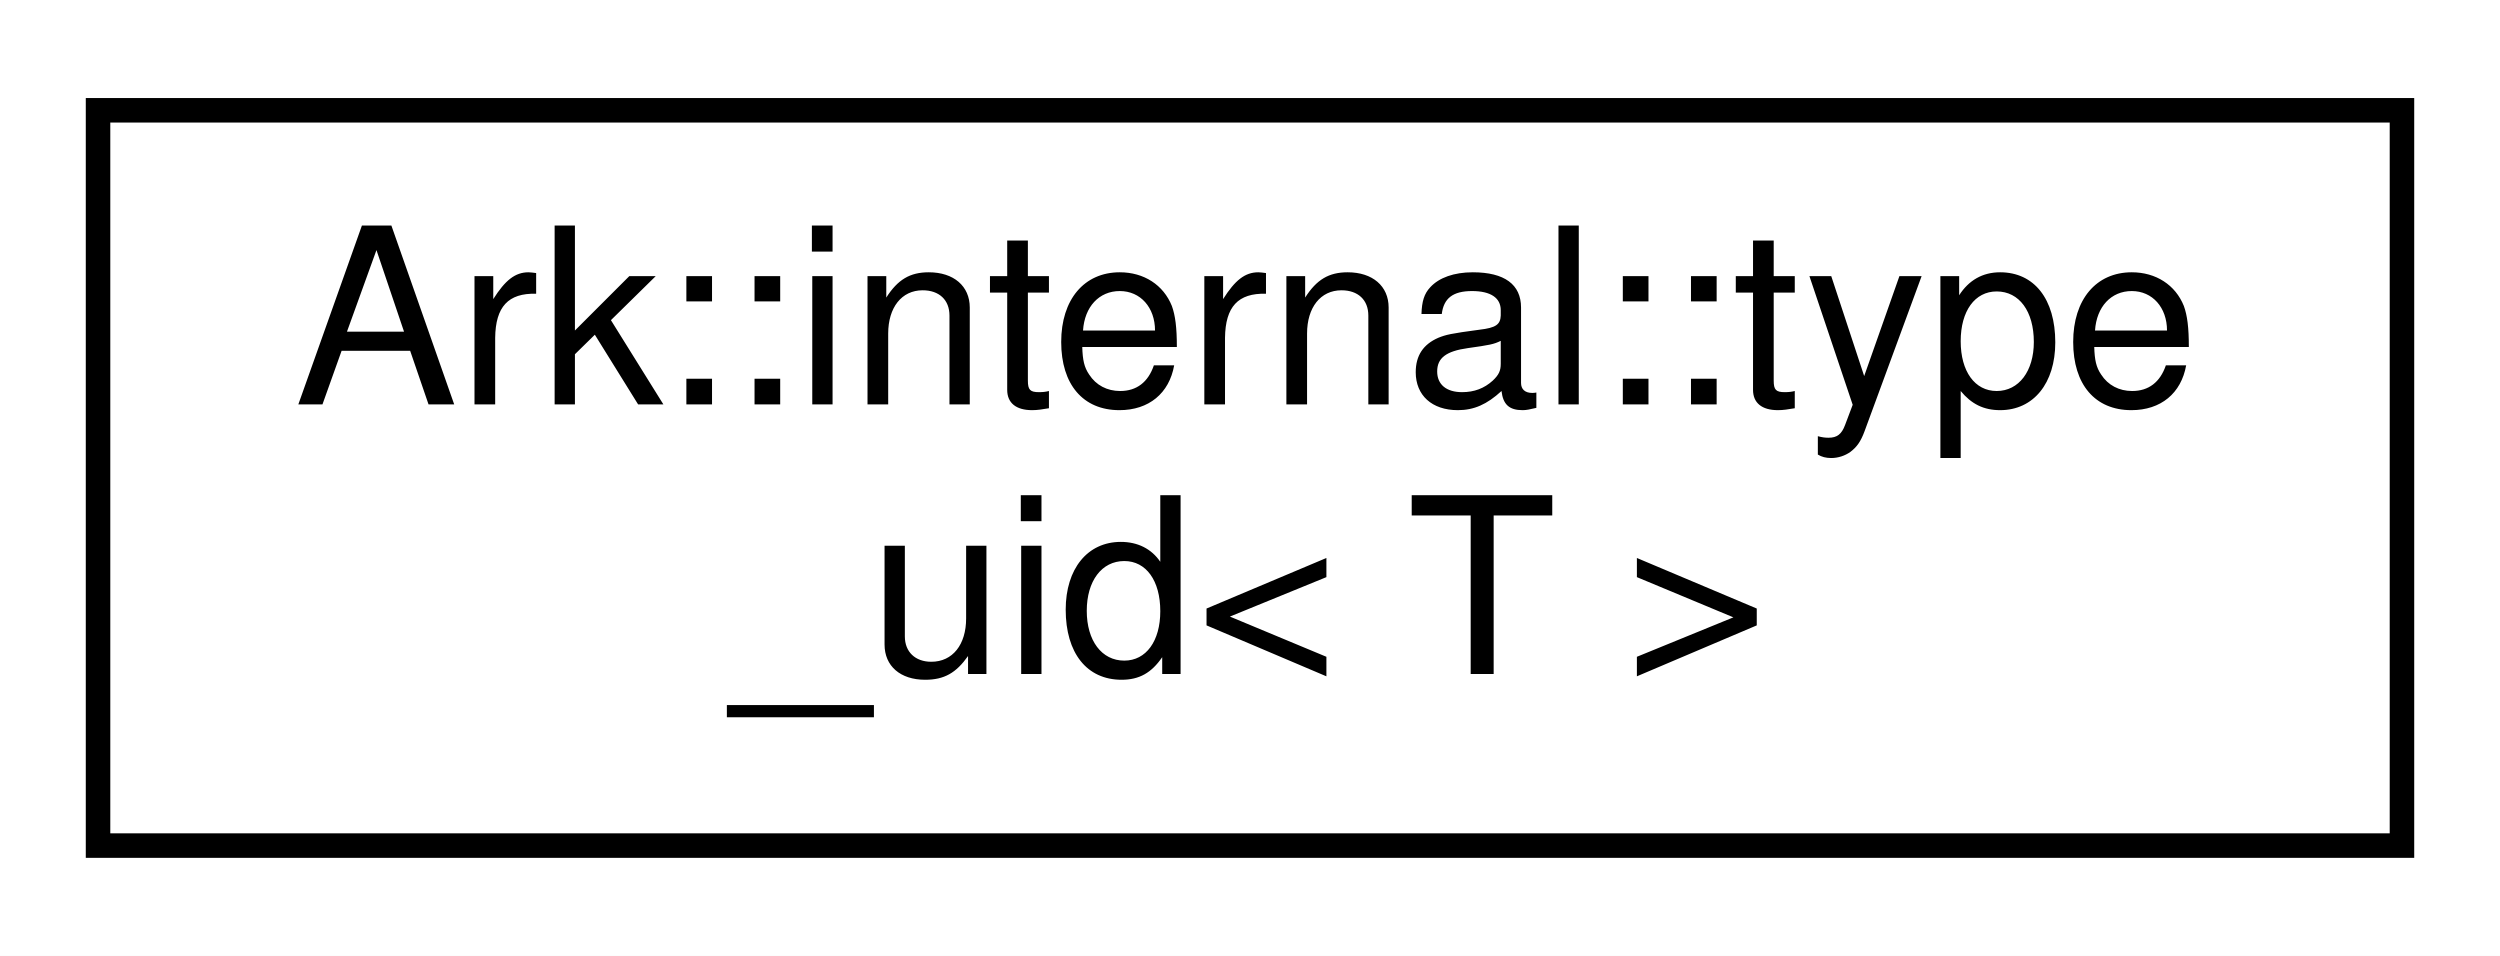
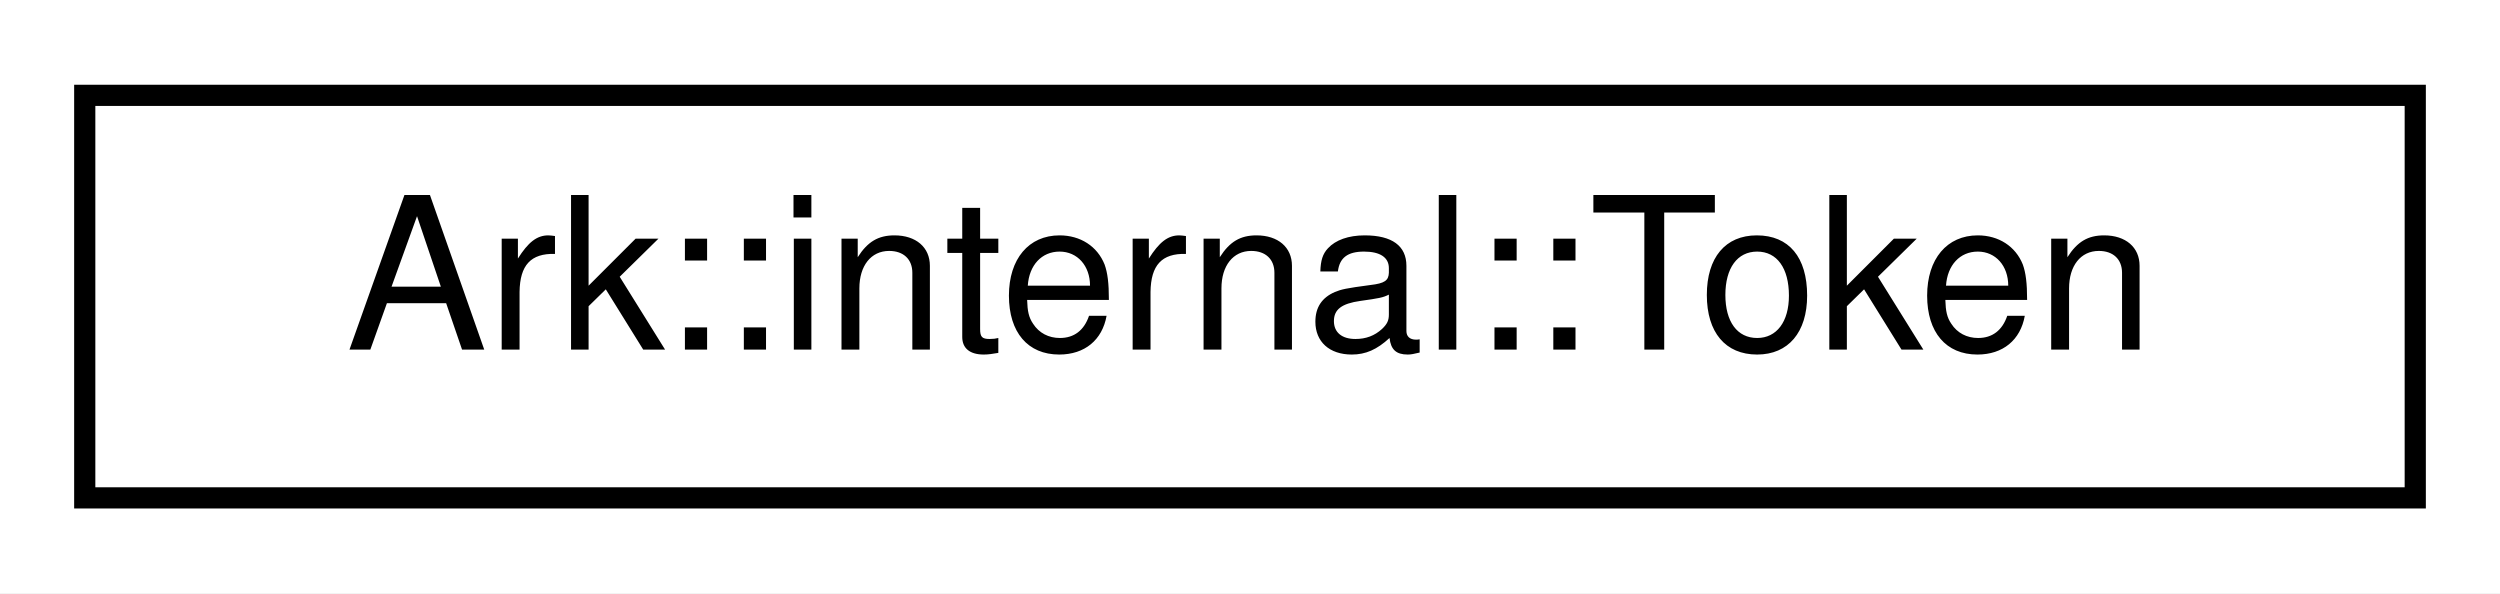
- <svg xmlns="http://www.w3.org/2000/svg" xmlns:xlink="http://www.w3.org/1999/xlink" width="102pt" height="39pt" viewBox="0.00 0.00 102.00 39.00">
-   <g id="graph0" class="graph" transform="scale(1 1) rotate(0) translate(4 35)">
-     <polygon fill="white" stroke="transparent" points="-4,4 -4,-35 98,-35 98,4 -4,4" />
+ <svg xmlns="http://www.w3.org/2000/svg" xmlns:xlink="http://www.w3.org/1999/xlink" width="118pt" height="28pt" viewBox="0.00 0.00 118.00 28.00">
+   <g id="graph0" class="graph" transform="scale(1 1) rotate(0) translate(4 24)">
+     <polygon fill="white" stroke="transparent" points="-4,4 -4,-24 114,-24 114,4 -4,4" />
    <g id="node1" class="node">
      <g id="a_node1">
-         <a xlink:href="db/de1/structArk_1_1internal_1_1type__uid.html" target="_top" xlink:title=" ">
-           <polygon fill="white" stroke="black" points="0,-0.5 0,-30.5 94,-30.5 94,-0.5 0,-0.5" />
-           <text text-anchor="start" x="8" y="-18.5" font-family="Helvetica,sans-Serif" font-size="10.00">Ark::internal::type</text>
-           <text text-anchor="middle" x="47" y="-7.5" font-family="Helvetica,sans-Serif" font-size="10.00">_uid&lt; T &gt;</text>
+         <a xlink:href="d0/d98/structArk_1_1internal_1_1Token.html" target="_top" xlink:title=" ">
+           <polygon fill="white" stroke="black" points="0,-0.5 0,-19.5 110,-19.5 110,-0.5 0,-0.5" />
+           <text text-anchor="middle" x="55" y="-7.5" font-family="Helvetica,sans-Serif" font-size="10.00">Ark::internal::Token</text>
        </a>
      </g>
    </g>
  </g>
</svg>
